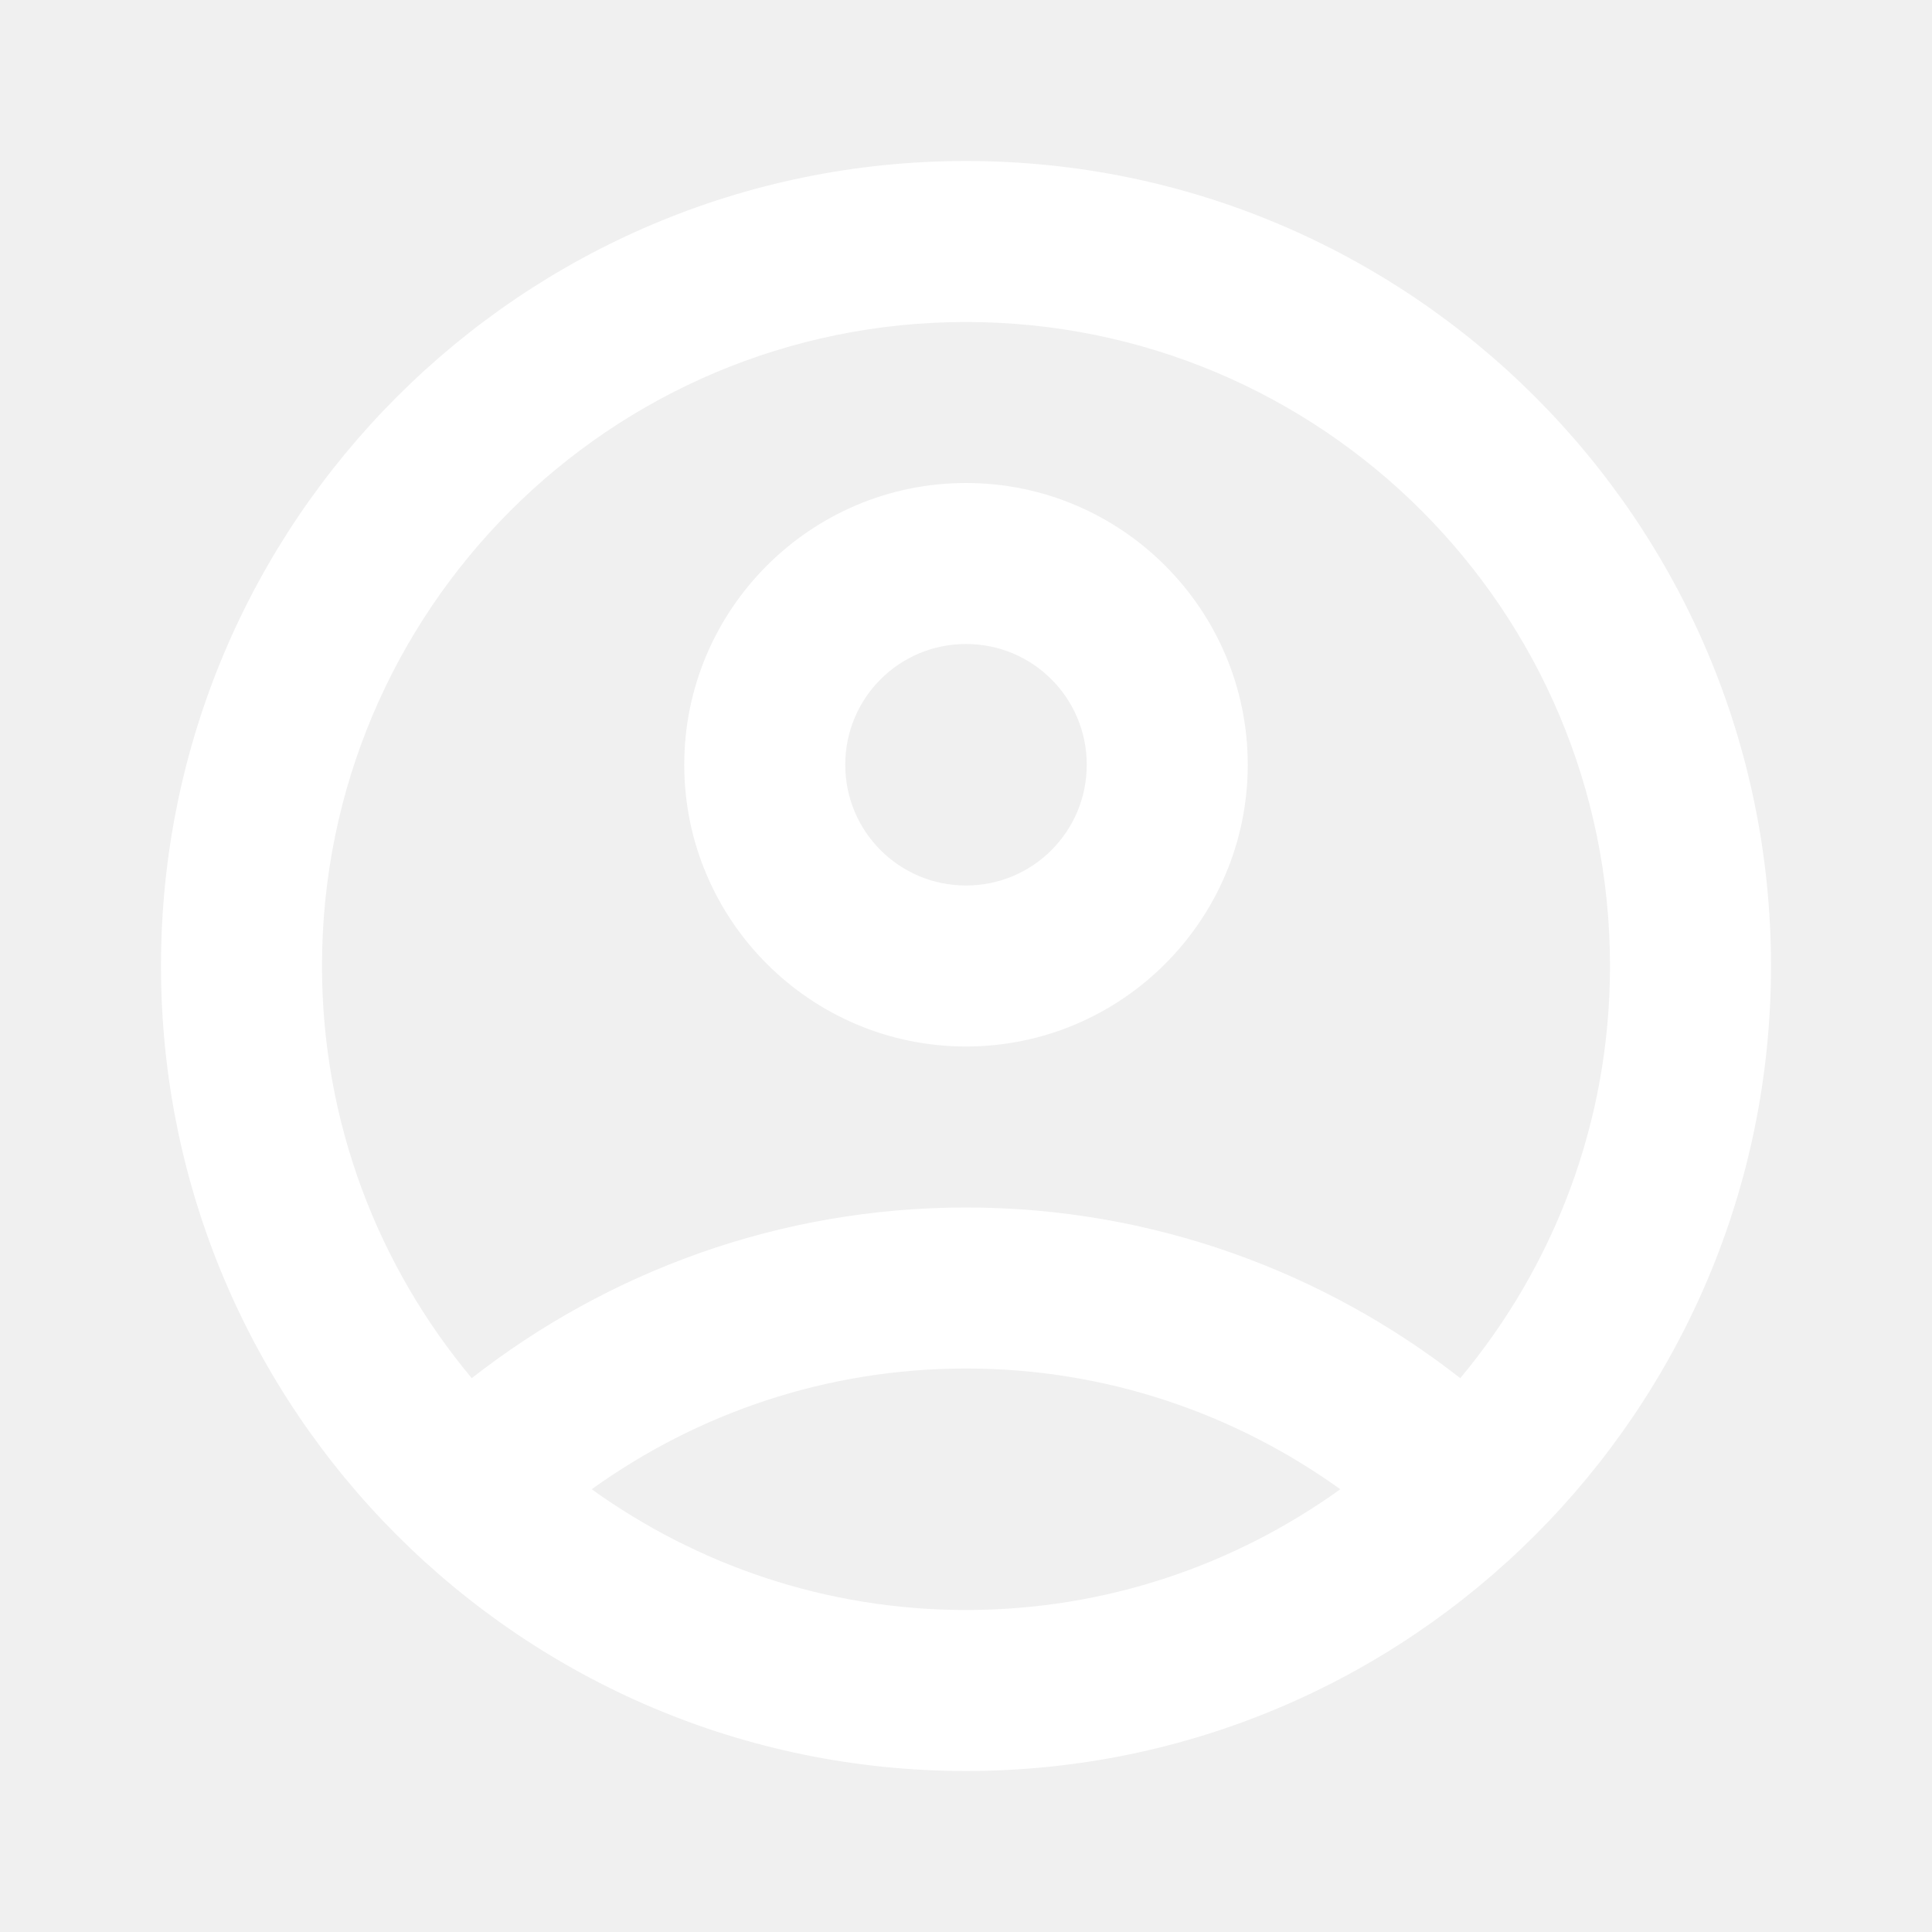
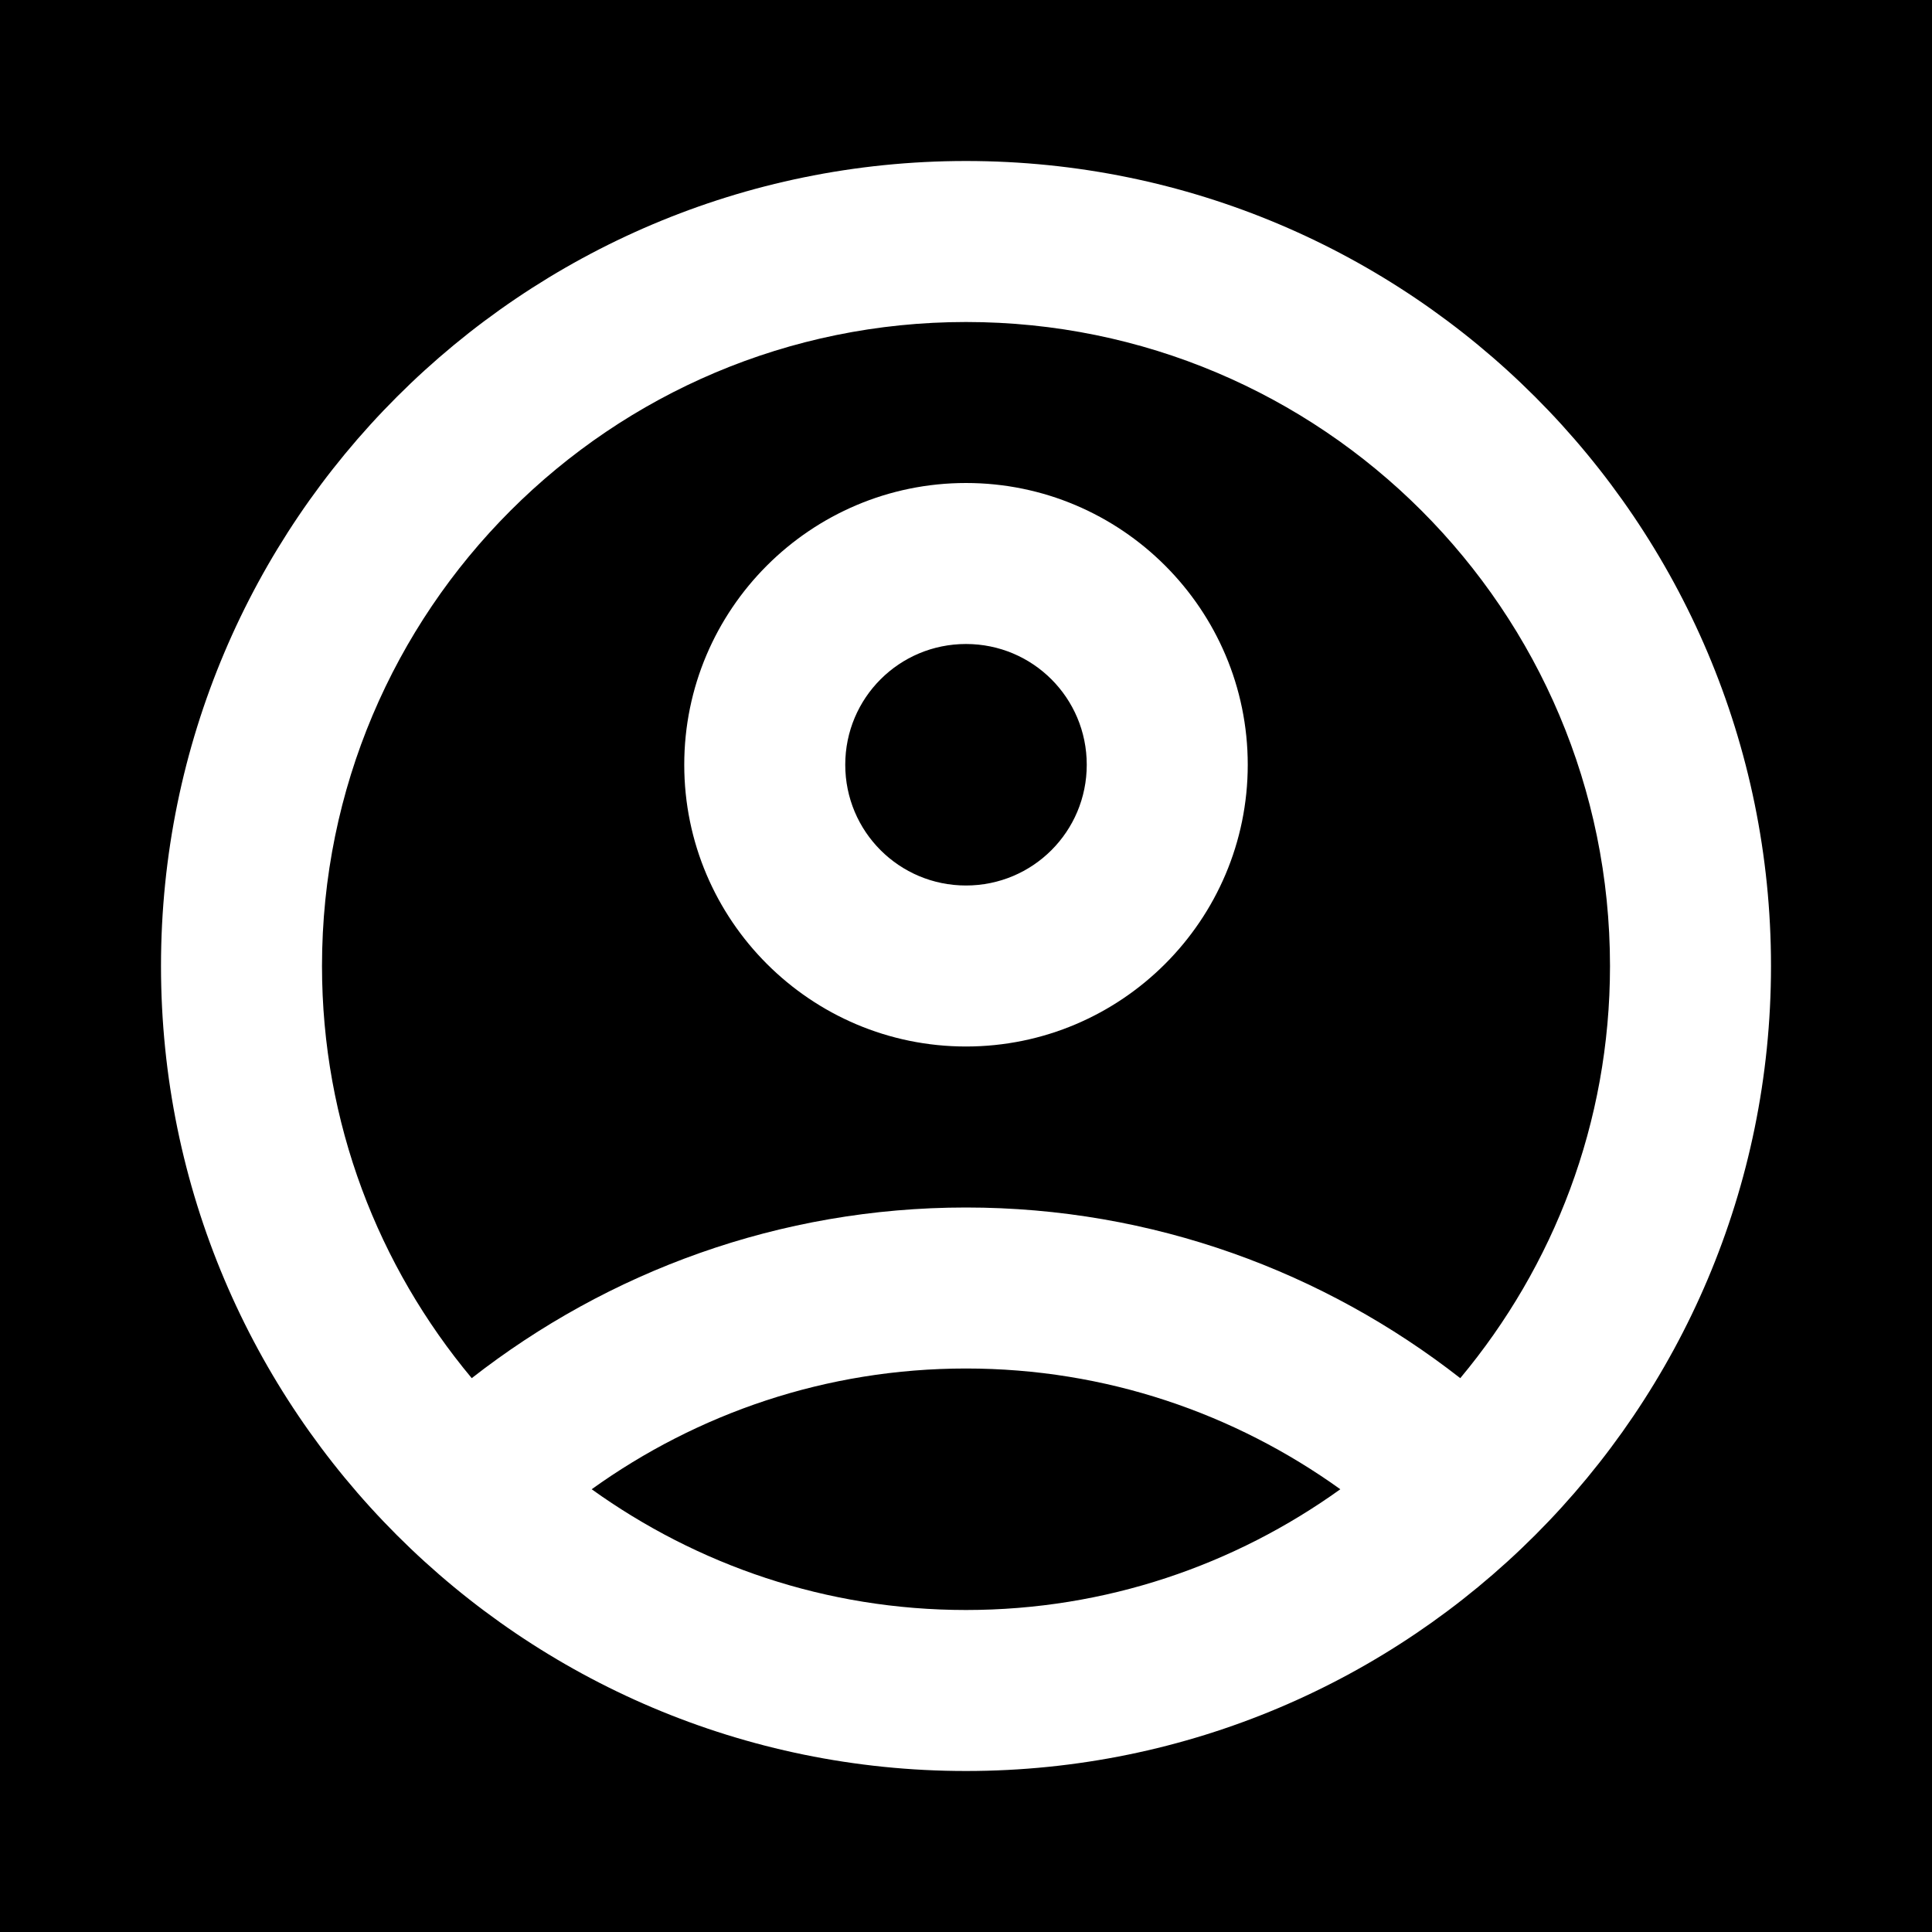
<svg xmlns="http://www.w3.org/2000/svg" enable-background="new 0 0 24 24" height="24px" viewBox="0 0 24 24" width="24px" fill="#FFFFFF">
  <g>
-     <rect fill="none" height="24" width="24" />
+     <rect fill="#000" height="24" width="24" />
  </g>
  <g>
    <g>
      <path d="M12 2C6.48 2 2 6.48 2 12s4.48 10 10 10 10-4.48 10-10S17.52 2 12 2zM7.35 18.5C8.66 17.56 10.26 17 12 17s3.34.56 4.65 1.5c-1.31.94-2.91 1.5-4.65 1.5s-3.34-.56-4.65-1.5zm10.79-1.38C16.45 15.8 14.32 15 12 15s-4.45.8-6.14 2.12C4.7 15.73 4 13.95 4 12c0-4.42 3.58-8 8-8s8 3.58 8 8c0 1.95-.7 3.73-1.86 5.12z" />
      <path d="M12 6c-1.93 0-3.5 1.57-3.5 3.5S10.07 13 12 13s3.5-1.57 3.5-3.5S13.93 6 12 6zm0 5c-.83 0-1.5-.67-1.5-1.5S11.17 8 12 8s1.5.67 1.5 1.5S12.83 11 12 11z" />
    </g>
  </g>
</svg>
